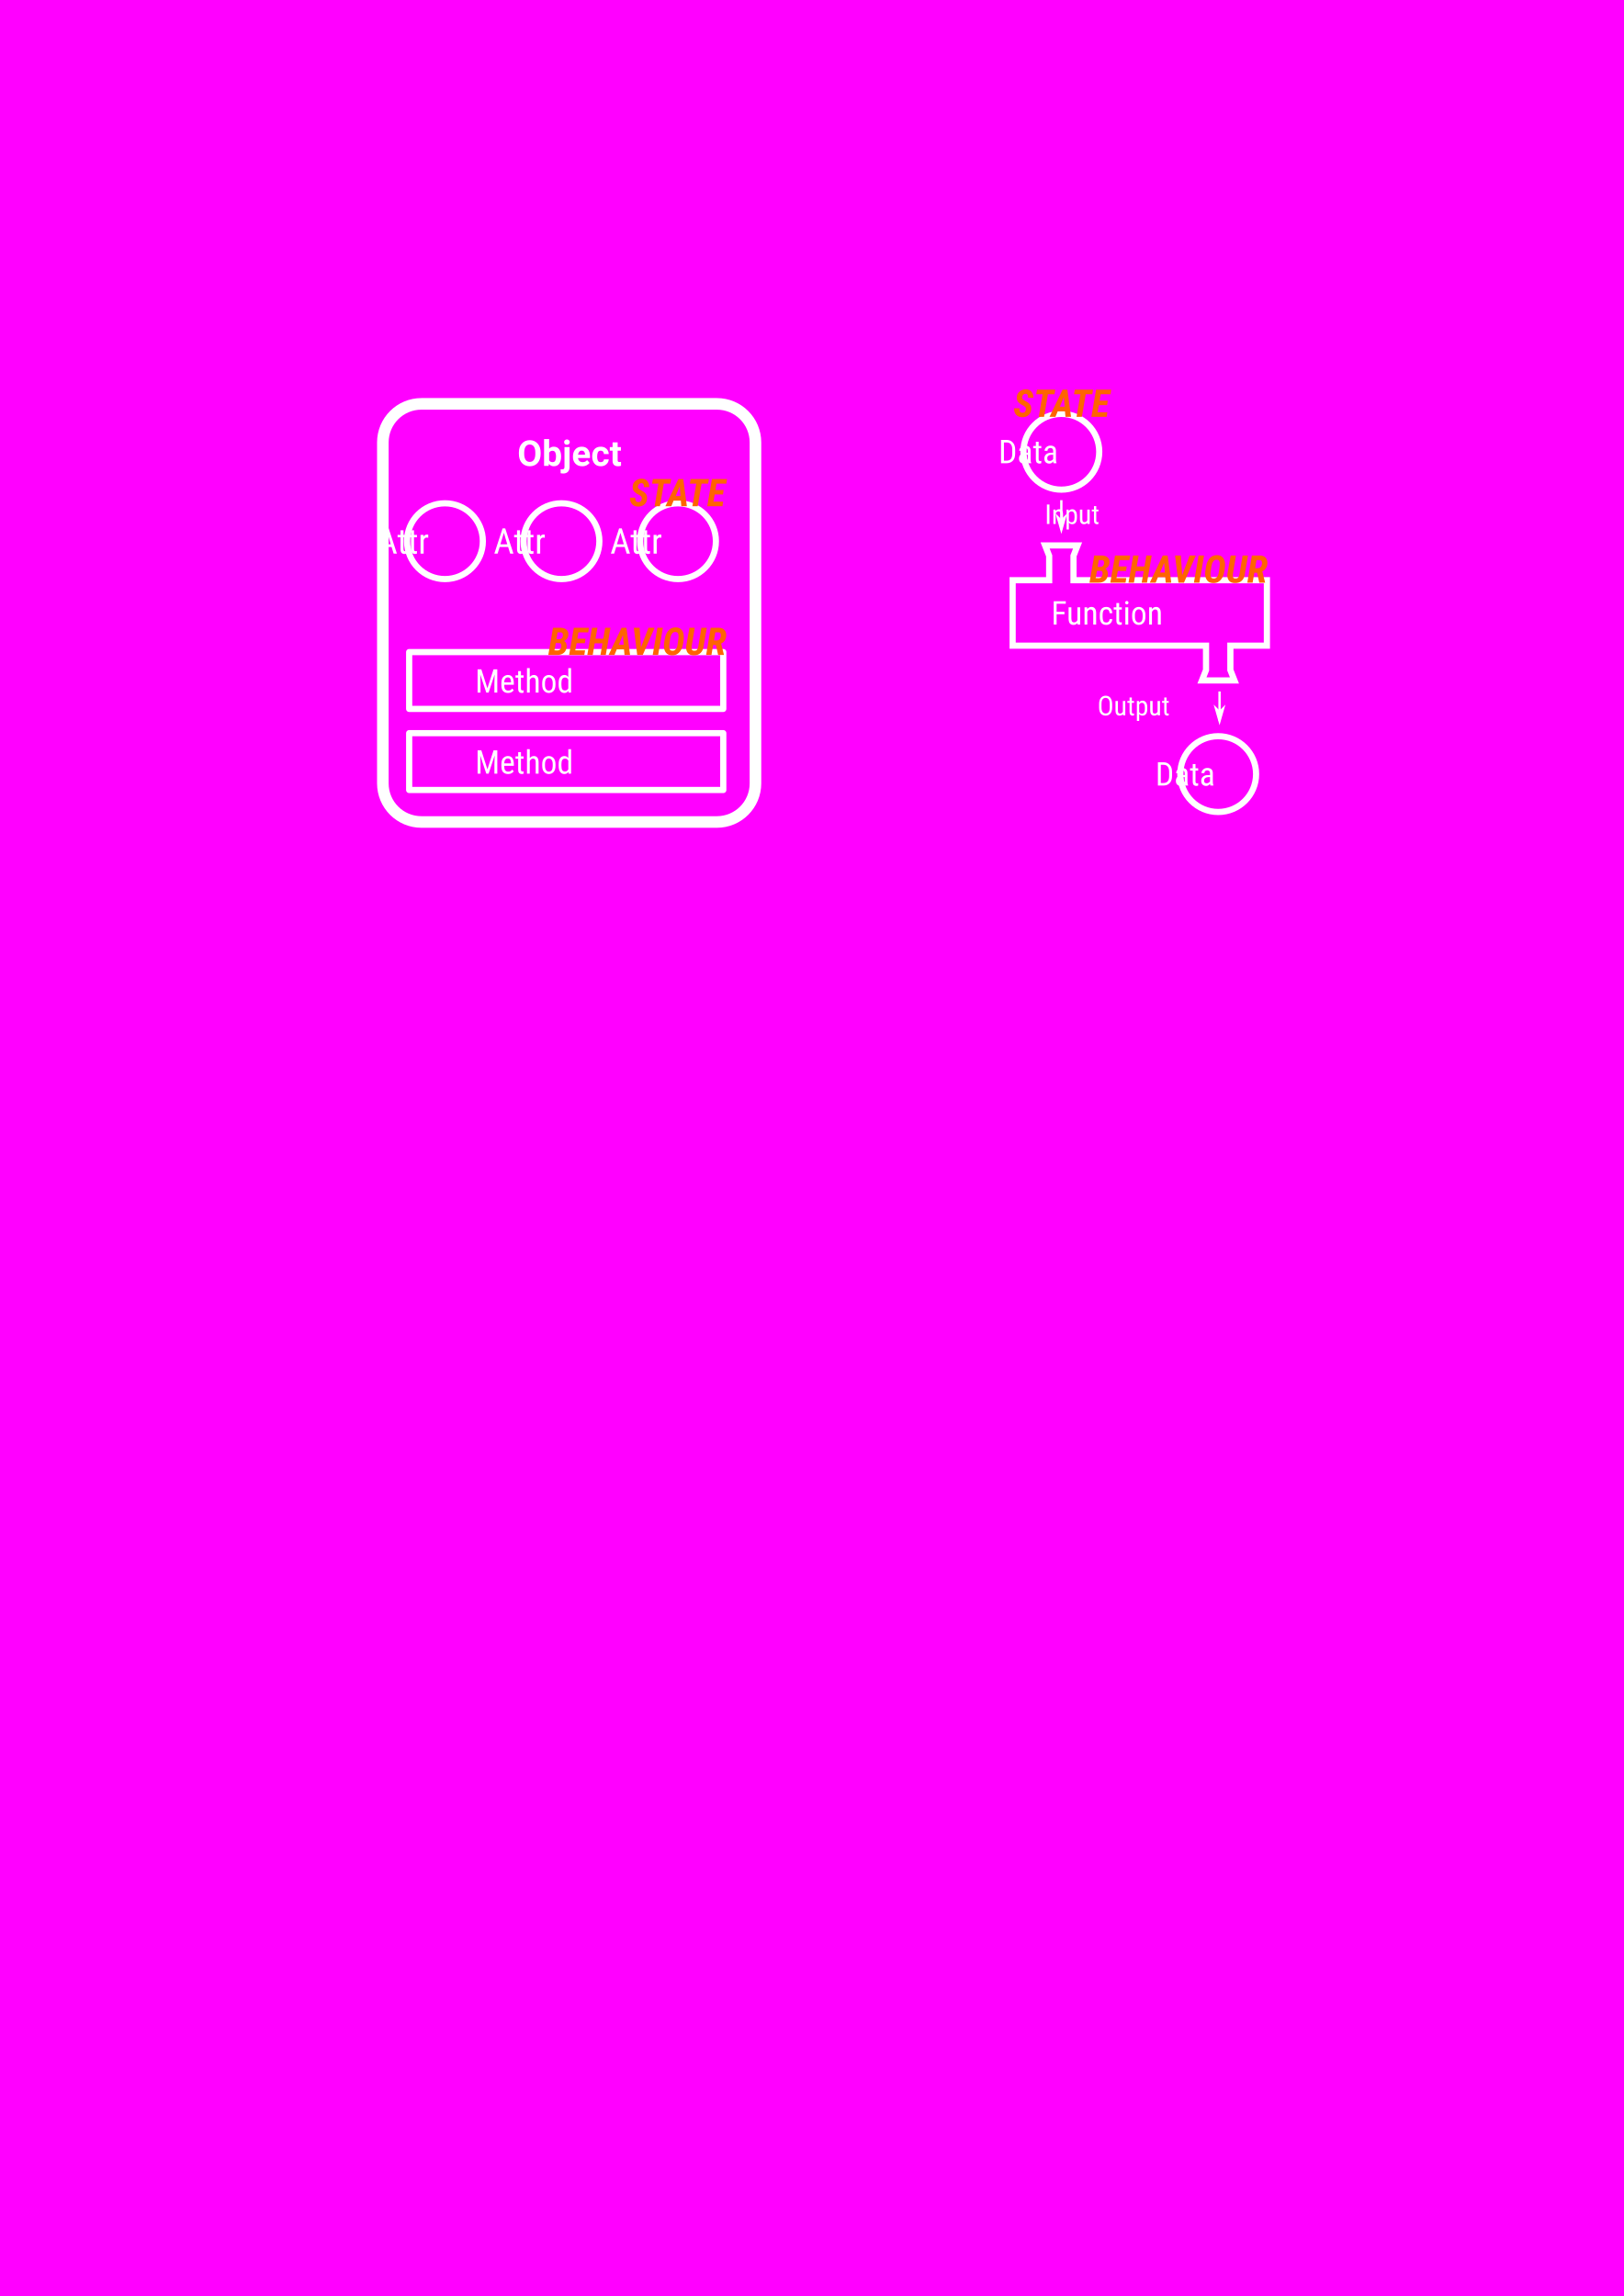
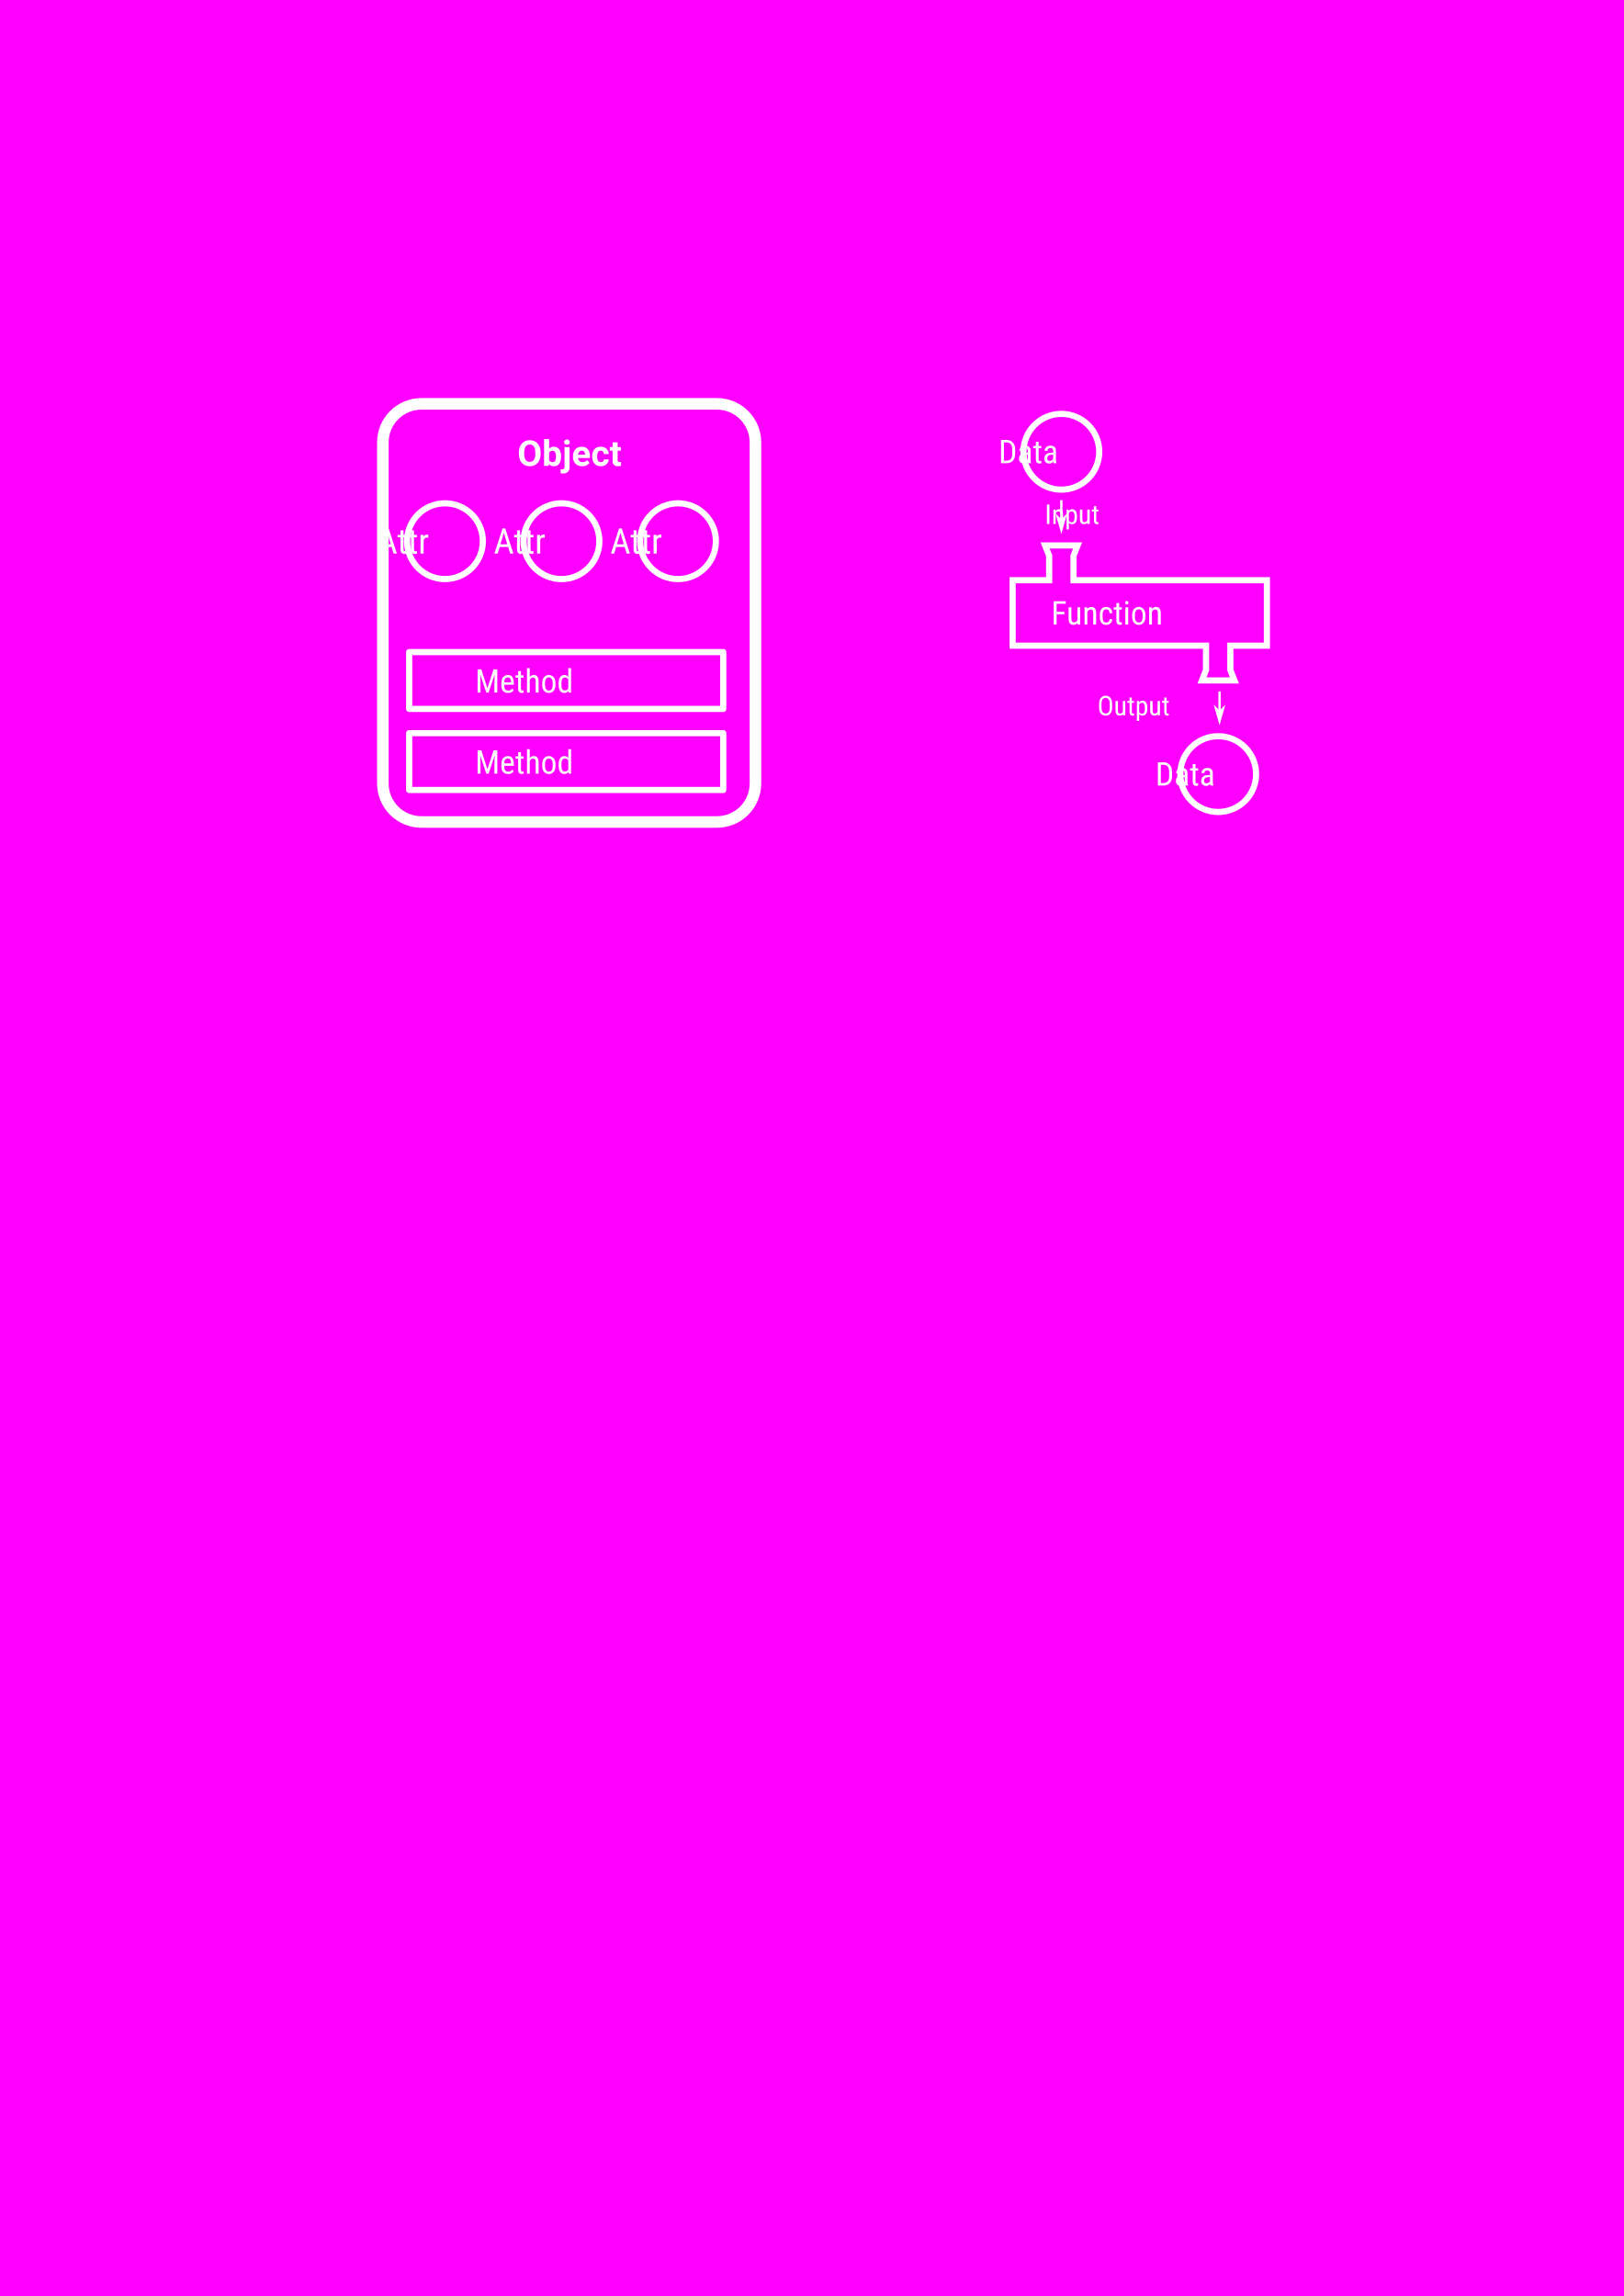
<svg xmlns="http://www.w3.org/2000/svg" width="210mm" height="297mm" viewBox="0 0 210 297" version="1.1" id="svg4676">
  <defs id="defs4670">
    <marker style="overflow:visible" id="marker5617" refX="0" refY="0" orient="auto">
      <path transform="matrix(-0.4,0,0,-0.4,-4,0)" style="fill:#ffffff;fill-opacity:1;fill-rule:evenodd;stroke:#ffffff;stroke-width:1pt;stroke-opacity:1" d="M 0,0 5,-5 -12.5,0 5,5 Z" id="path5615" />
    </marker>
    <marker orient="auto" refY="0" refX="0" id="Arrow1Mend" style="overflow:visible">
      <path id="path4605" d="M 0,0 5,-5 -12.5,0 5,5 Z" style="fill:#ffffff;fill-opacity:1;fill-rule:evenodd;stroke:#ffffff;stroke-width:1pt;stroke-opacity:1" transform="matrix(-0.4,0,0,-0.4,-4,0)" />
    </marker>
  </defs>
  <g id="layer1">
    <rect style="color:#000000;clip-rule:nonzero;display:inline;overflow:visible;visibility:visible;opacity:1;isolation:auto;mix-blend-mode:normal;color-interpolation:sRGB;color-interpolation-filters:linearRGB;solid-color:#000000;solid-opacity:1;fill:#ff00ff;fill-opacity:1;fill-rule:nonzero;stroke:none;stroke-width:1.5;stroke-linecap:round;stroke-linejoin:round;stroke-miterlimit:4;stroke-dasharray:none;stroke-dashoffset:5;stroke-opacity:1;color-rendering:auto;image-rendering:auto;shape-rendering:auto;text-rendering:auto;enable-background:accumulate" id="rect5221" width="373.44" height="383.268" x="-84.667" y="-41.667" />
    <g id="g5484" transform="translate(5.291667)">
      <path id="path4498" d="m 129.873,70.555 0.529,1.344 v 3.154 h -4.725 c 5.3e-4,11.465 5.3e-4,-2.999 5.3e-4,8.466 h 25.012 v 3.154 l -0.529,1.344 2.102,-2.65e-4 2.103,2.65e-4 -0.529,-1.344 v -3.154 h 4.725 c -5.2e-4,-11.465 -5.2e-4,2.999 -5.2e-4,-8.466 H 133.549 V 71.899 l 0.529,-1.344 -2.102,-3.17e-4 z" style="fill:none;fill-rule:evenodd;stroke:#ffffff;stroke-width:0.8;stroke-linecap:butt;stroke-linejoin:miter;stroke-miterlimit:4;stroke-dasharray:none;stroke-opacity:1" />
      <circle r="4.901" cy="58.438" cx="131.976" id="path4535" style="color:#000000;clip-rule:nonzero;display:inline;overflow:visible;visibility:visible;opacity:1;isolation:auto;mix-blend-mode:normal;color-interpolation:sRGB;color-interpolation-filters:linearRGB;solid-color:#000000;solid-opacity:1;fill:none;fill-opacity:1;fill-rule:nonzero;stroke:#ffffff;stroke-width:0.8;stroke-linecap:round;stroke-linejoin:round;stroke-miterlimit:4;stroke-dasharray:none;stroke-dashoffset:5;stroke-opacity:1;color-rendering:auto;image-rendering:auto;shape-rendering:auto;text-rendering:auto;enable-background:accumulate" />
      <circle r="4.901" cy="100.133" cx="152.263" id="path4535-7" style="color:#000000;clip-rule:nonzero;display:inline;overflow:visible;visibility:visible;opacity:1;isolation:auto;mix-blend-mode:normal;color-interpolation:sRGB;color-interpolation-filters:linearRGB;solid-color:#000000;solid-opacity:1;fill:none;fill-opacity:1;fill-rule:nonzero;stroke:#ffffff;stroke-width:0.8;stroke-linecap:round;stroke-linejoin:round;stroke-miterlimit:4;stroke-dasharray:none;stroke-dashoffset:5;stroke-opacity:1;color-rendering:auto;image-rendering:auto;shape-rendering:auto;text-rendering:auto;enable-background:accumulate" />
      <path id="path4594" d="m 131.976,64.699 v 3.775" style="fill:none;fill-rule:evenodd;stroke:#ffffff;stroke-width:0.3;stroke-linecap:butt;stroke-linejoin:miter;stroke-miterlimit:4;stroke-dasharray:none;stroke-opacity:1;marker-end:url(#Arrow1Mend)" />
      <path id="path4594-2" d="m 152.437,89.443 v 3.775" style="fill:none;fill-rule:evenodd;stroke:#ffffff;stroke-width:0.3;stroke-linecap:butt;stroke-linejoin:miter;stroke-miterlimit:4;stroke-dasharray:none;stroke-opacity:1;marker-end:url(#marker5617)" />
      <text id="text5799" y="59.922" x="131.924" style="font-style:normal;font-weight:normal;font-size:4.63px;line-height:125%;font-family:sans-serif;letter-spacing:0px;word-spacing:0px;fill:#000000;fill-opacity:1;stroke:none;stroke-width:0.265px;stroke-linecap:butt;stroke-linejoin:miter;stroke-opacity:1" xml:space="preserve">
        <tspan style="font-style:normal;font-variant:normal;font-weight:normal;font-stretch:normal;font-size:4.233px;font-family:'Roboto Condensed';-inkscape-font-specification:'Roboto Condensed, ';text-align:center;text-anchor:middle;fill:#ffffff;stroke-width:0.265px" y="59.922" x="131.924" id="tspan5797">Data</tspan>
      </text>
      <text id="text5799-8" y="101.618" x="152.211" style="font-style:normal;font-weight:normal;font-size:4.63px;line-height:125%;font-family:sans-serif;letter-spacing:0px;word-spacing:0px;fill:#000000;fill-opacity:1;stroke:none;stroke-width:0.265px;stroke-linecap:butt;stroke-linejoin:miter;stroke-opacity:1" xml:space="preserve">
        <tspan style="font-style:normal;font-variant:normal;font-weight:normal;font-stretch:normal;font-size:4.233px;font-family:'Roboto Condensed';-inkscape-font-specification:'Roboto Condensed, ';text-align:center;text-anchor:middle;fill:#ffffff;stroke-width:0.265px" y="101.618" x="152.211" id="tspan5797-7">Data</tspan>
      </text>
      <text id="text5799-9" y="80.791" x="142.095" style="font-style:normal;font-weight:normal;font-size:4.63px;line-height:125%;font-family:sans-serif;letter-spacing:0px;word-spacing:0px;fill:#000000;fill-opacity:1;stroke:none;stroke-width:0.265px;stroke-linecap:butt;stroke-linejoin:miter;stroke-opacity:1" xml:space="preserve">
        <tspan style="font-style:normal;font-variant:normal;font-weight:normal;font-stretch:normal;font-size:4.233px;font-family:'Roboto Condensed';-inkscape-font-specification:'Roboto Condensed, ';text-align:center;text-anchor:middle;fill:#ffffff;stroke-width:0.265px" y="80.791" x="142.095" id="tspan5797-2">Function</tspan>
      </text>
      <text id="text5799-0" y="67.778" x="137.582" style="font-style:normal;font-weight:normal;font-size:4.63px;line-height:125%;font-family:sans-serif;letter-spacing:0px;word-spacing:0px;fill:#000000;fill-opacity:1;stroke:none;stroke-width:0.265px;stroke-linecap:butt;stroke-linejoin:miter;stroke-opacity:1" xml:space="preserve">
        <tspan style="font-style:normal;font-variant:normal;font-weight:normal;font-stretch:normal;font-size:3.528px;font-family:'Roboto Condensed';-inkscape-font-specification:'Roboto Condensed, ';text-align:center;text-anchor:middle;fill:#ffffff;stroke-width:0.265px" y="67.778" x="137.582" id="tspan5797-23">Input</tspan>
      </text>
      <text id="text5799-0-7" y="92.539" x="145.537" style="font-style:normal;font-weight:normal;font-size:4.63px;line-height:125%;font-family:sans-serif;letter-spacing:0px;word-spacing:0px;fill:#000000;fill-opacity:1;stroke:none;stroke-width:0.265px;stroke-linecap:butt;stroke-linejoin:miter;stroke-opacity:1" xml:space="preserve">
        <tspan style="font-style:normal;font-variant:normal;font-weight:normal;font-stretch:normal;font-size:3.528px;font-family:'Roboto Condensed';-inkscape-font-specification:'Roboto Condensed, ';text-align:center;text-anchor:middle;fill:#ffffff;stroke-width:0.265px" y="92.539" x="145.537" id="tspan5797-23-5">Output</tspan>
      </text>
    </g>
    <g id="g5467" transform="translate(0,11.32039)">
      <path id="rect5306" d="m 54.515,40.921 h 38.192 c 2.77,0 5,2.23 5,5 v 44.088 c 0,2.77 -2.23,5 -5,5 H 54.515 c -2.77,0 -5,-2.23 -5,-5 v -44.088 c 0,-2.77 2.23,-5 5,-5 z" style="color:#000000;clip-rule:nonzero;display:inline;overflow:visible;visibility:visible;opacity:1;isolation:auto;mix-blend-mode:normal;color-interpolation:sRGB;color-interpolation-filters:linearRGB;solid-color:#000000;solid-opacity:1;fill:none;fill-opacity:1;fill-rule:nonzero;stroke:#ffffff;stroke-width:1.5;stroke-linecap:round;stroke-linejoin:round;stroke-miterlimit:4;stroke-dasharray:none;stroke-dashoffset:5;stroke-opacity:1;color-rendering:auto;image-rendering:auto;shape-rendering:auto;text-rendering:auto;enable-background:accumulate" />
      <g id="g5353">
        <circle style="color:#000000;clip-rule:nonzero;display:inline;overflow:visible;visibility:visible;opacity:1;isolation:auto;mix-blend-mode:normal;color-interpolation:sRGB;color-interpolation-filters:linearRGB;solid-color:#000000;solid-opacity:1;fill:none;fill-opacity:1;fill-rule:nonzero;stroke:#ffffff;stroke-width:0.8;stroke-linecap:round;stroke-linejoin:round;stroke-miterlimit:4;stroke-dasharray:none;stroke-dashoffset:5;stroke-opacity:1;color-rendering:auto;image-rendering:auto;shape-rendering:auto;text-rendering:auto;enable-background:accumulate" id="path4535-3" cx="57.547" cy="58.686" r="4.901" />
        <text xml:space="preserve" style="font-style:normal;font-weight:normal;font-size:4.63px;line-height:125%;font-family:sans-serif;letter-spacing:0px;word-spacing:0px;fill:#000000;fill-opacity:1;stroke:none;stroke-width:0.265px;stroke-linecap:butt;stroke-linejoin:miter;stroke-opacity:1" x="57.549" y="60.294" id="text5799-6">
          <tspan id="tspan5797-75" x="57.549" y="60.294" style="font-style:normal;font-variant:normal;font-weight:normal;font-stretch:normal;font-size:4.586px;font-family:'Roboto Condensed';-inkscape-font-specification:'Roboto Condensed, ';text-align:center;text-anchor:middle;fill:#ffffff;stroke-width:0.265px">Attr</tspan>
        </text>
      </g>
      <g transform="translate(-1.653654,-1.5258789e-5)" id="g5358">
        <circle style="color:#000000;clip-rule:nonzero;display:inline;overflow:visible;visibility:visible;opacity:1;isolation:auto;mix-blend-mode:normal;color-interpolation:sRGB;color-interpolation-filters:linearRGB;solid-color:#000000;solid-opacity:1;fill:none;fill-opacity:1;fill-rule:nonzero;stroke:#ffffff;stroke-width:0.8;stroke-linecap:round;stroke-linejoin:round;stroke-miterlimit:4;stroke-dasharray:none;stroke-dashoffset:5;stroke-opacity:1;color-rendering:auto;image-rendering:auto;shape-rendering:auto;text-rendering:auto;enable-background:accumulate" id="path4535-3-3" cx="74.272" cy="58.686" r="4.901" />
        <text xml:space="preserve" style="font-style:normal;font-weight:normal;font-size:4.63px;line-height:125%;font-family:sans-serif;letter-spacing:0px;word-spacing:0px;fill:#000000;fill-opacity:1;stroke:none;stroke-width:0.265px;stroke-linecap:butt;stroke-linejoin:miter;stroke-opacity:1" x="74.275" y="60.294" id="text5799-6-5">
          <tspan id="tspan5797-75-6" x="74.275" y="60.294" style="font-style:normal;font-variant:normal;font-weight:normal;font-stretch:normal;font-size:4.586px;font-family:'Roboto Condensed';-inkscape-font-specification:'Roboto Condensed, ';text-align:center;text-anchor:middle;fill:#ffffff;stroke-width:0.265px">Attr</tspan>
        </text>
      </g>
      <g id="g5358-2" transform="translate(13.41815,-1.5258789e-5)">
        <circle style="color:#000000;clip-rule:nonzero;display:inline;overflow:visible;visibility:visible;opacity:1;isolation:auto;mix-blend-mode:normal;color-interpolation:sRGB;color-interpolation-filters:linearRGB;solid-color:#000000;solid-opacity:1;fill:none;fill-opacity:1;fill-rule:nonzero;stroke:#ffffff;stroke-width:0.8;stroke-linecap:round;stroke-linejoin:round;stroke-miterlimit:4;stroke-dasharray:none;stroke-dashoffset:5;stroke-opacity:1;color-rendering:auto;image-rendering:auto;shape-rendering:auto;text-rendering:auto;enable-background:accumulate" id="path4535-3-3-9" cx="74.272" cy="58.686" r="4.901" />
        <text xml:space="preserve" style="font-style:normal;font-weight:normal;font-size:4.63px;line-height:125%;font-family:sans-serif;letter-spacing:0px;word-spacing:0px;fill:#000000;fill-opacity:1;stroke:none;stroke-width:0.265px;stroke-linecap:butt;stroke-linejoin:miter;stroke-opacity:1" x="74.275" y="60.294" id="text5799-6-5-1">
          <tspan id="tspan5797-75-6-2" x="74.275" y="60.294" style="font-style:normal;font-variant:normal;font-weight:normal;font-stretch:normal;font-size:4.586px;font-family:'Roboto Condensed';-inkscape-font-specification:'Roboto Condensed, ';text-align:center;text-anchor:middle;fill:#ffffff;stroke-width:0.265px">Attr</tspan>
        </text>
      </g>
      <g id="g5428">
        <rect style="color:#000000;clip-rule:nonzero;display:inline;overflow:visible;visibility:visible;opacity:1;isolation:auto;mix-blend-mode:normal;color-interpolation:sRGB;color-interpolation-filters:linearRGB;solid-color:#000000;solid-opacity:1;fill:none;fill-opacity:1;fill-rule:nonzero;stroke:#ffffff;stroke-width:0.8;stroke-linecap:round;stroke-linejoin:round;stroke-miterlimit:4;stroke-dasharray:none;stroke-dashoffset:5;stroke-opacity:1;color-rendering:auto;image-rendering:auto;shape-rendering:auto;text-rendering:auto;enable-background:accumulate" id="rect5384" width="40.625" height="7.35" x="52.919" y="73.028" />
        <text xml:space="preserve" style="font-style:normal;font-weight:normal;font-size:4.63px;line-height:125%;font-family:sans-serif;letter-spacing:0px;word-spacing:0px;fill:#000000;fill-opacity:1;stroke:none;stroke-width:0.265px;stroke-linecap:butt;stroke-linejoin:miter;stroke-opacity:1" x="73.214" y="78.27" id="text5799-9-7">
          <tspan id="tspan5797-2-0" x="73.214" y="78.27" style="font-style:normal;font-variant:normal;font-weight:normal;font-stretch:normal;font-size:4.233px;font-family:'Roboto Condensed';-inkscape-font-specification:'Roboto Condensed, ';text-align:center;text-anchor:middle;fill:#ffffff;stroke-width:0.265px">Method</tspan>
        </text>
      </g>
      <g transform="translate(-0.9354439)" id="g5433">
        <rect style="color:#000000;clip-rule:nonzero;display:inline;overflow:visible;visibility:visible;opacity:1;isolation:auto;mix-blend-mode:normal;color-interpolation:sRGB;color-interpolation-filters:linearRGB;solid-color:#000000;solid-opacity:1;fill:none;fill-opacity:1;fill-rule:nonzero;stroke:#ffffff;stroke-width:0.8;stroke-linecap:round;stroke-linejoin:round;stroke-miterlimit:4;stroke-dasharray:none;stroke-dashoffset:5;stroke-opacity:1;color-rendering:auto;image-rendering:auto;shape-rendering:auto;text-rendering:auto;enable-background:accumulate" id="rect5384-9" width="40.625" height="7.35" x="53.855" y="83.518" />
        <text xml:space="preserve" style="font-style:normal;font-weight:normal;font-size:4.63px;line-height:125%;font-family:sans-serif;letter-spacing:0px;word-spacing:0px;fill:#000000;fill-opacity:1;stroke:none;stroke-width:0.265px;stroke-linecap:butt;stroke-linejoin:miter;stroke-opacity:1" x="74.15" y="88.76" id="text5799-9-7-3">
          <tspan id="tspan5797-2-0-6" x="74.15" y="88.76" style="font-style:normal;font-variant:normal;font-weight:normal;font-stretch:normal;font-size:4.233px;font-family:'Roboto Condensed';-inkscape-font-specification:'Roboto Condensed, ';text-align:center;text-anchor:middle;fill:#ffffff;stroke-width:0.265px">Method</tspan>
        </text>
      </g>
      <text id="text5438" y="48.947" x="66.923" style="font-style:normal;font-weight:normal;font-size:4.63px;line-height:125%;font-family:sans-serif;letter-spacing:0px;word-spacing:0px;fill:#000000;fill-opacity:1;stroke:none;stroke-width:0.265px;stroke-linecap:butt;stroke-linejoin:miter;stroke-opacity:1" xml:space="preserve">
        <tspan style="font-style:normal;font-variant:normal;font-weight:bold;font-stretch:normal;font-family:Roboto;-inkscape-font-specification:'Roboto Bold';fill:#ffffff;fill-opacity:1;stroke-width:0.265px" y="48.947" x="66.923" id="tspan5436">Object</tspan>
      </text>
    </g>
-     <text xml:space="preserve" style="font-style:normal;font-weight:normal;font-size:4.63px;line-height:125%;font-family:sans-serif;letter-spacing:0px;word-spacing:0px;fill:#ff6400;fill-opacity:1;stroke:none;stroke-width:0.265px;stroke-linecap:butt;stroke-linejoin:miter;stroke-opacity:1" x="81.373" y="65.481" id="text5442">
-       <tspan id="tspan5440" x="81.373" y="65.481" style="font-style:italic;font-variant:normal;font-weight:bold;font-stretch:normal;font-size:4.939px;font-family:'Roboto Condensed';-inkscape-font-specification:'Roboto Condensed, Bold Italic';fill:#ff6400;fill-opacity:1;stroke-width:0.265px">STATE</tspan>
-     </text>
-     <text xml:space="preserve" style="font-style:normal;font-weight:normal;font-size:4.939px;line-height:125%;font-family:sans-serif;letter-spacing:0px;word-spacing:0px;fill:#ff6400;fill-opacity:1;stroke:none;stroke-width:0.265px;stroke-linecap:butt;stroke-linejoin:miter;stroke-opacity:1" x="70.897" y="84.717" id="text5442-0">
-       <tspan id="tspan5440-6" x="70.897" y="84.717" style="font-style:italic;font-variant:normal;font-weight:bold;font-stretch:normal;font-size:4.939px;font-family:'Roboto Condensed';-inkscape-font-specification:'Roboto Condensed, Bold Italic';fill:#ff6400;fill-opacity:1;stroke-width:0.265px">BEHAVIOUR</tspan>
-     </text>
-     <text xml:space="preserve" style="font-style:normal;font-weight:normal;font-size:4.939px;line-height:125%;font-family:sans-serif;letter-spacing:0px;word-spacing:0px;fill:#ff6400;fill-opacity:1;stroke:none;stroke-width:0.265px;stroke-linecap:butt;stroke-linejoin:miter;stroke-opacity:1" x="140.894" y="75.37" id="text5442-0-2">
-       <tspan id="tspan5440-6-6" x="140.894" y="75.37" style="font-style:italic;font-variant:normal;font-weight:bold;font-stretch:normal;font-size:4.939px;font-family:'Roboto Condensed';-inkscape-font-specification:'Roboto Condensed, Bold Italic';fill:#ff6400;fill-opacity:1;stroke-width:0.265px">BEHAVIOUR</tspan>
-     </text>
-     <text xml:space="preserve" style="font-style:normal;font-weight:normal;font-size:4.63px;line-height:125%;font-family:sans-serif;letter-spacing:0px;word-spacing:0px;fill:#ff6400;fill-opacity:1;stroke:none;stroke-width:0.265px;stroke-linecap:butt;stroke-linejoin:miter;stroke-opacity:1" x="131.055" y="53.92" id="text5442-1">
-       <tspan id="tspan5440-8" x="131.055" y="53.92" style="font-style:italic;font-variant:normal;font-weight:bold;font-stretch:normal;font-size:4.939px;font-family:'Roboto Condensed';-inkscape-font-specification:'Roboto Condensed, Bold Italic';fill:#ff6400;fill-opacity:1;stroke-width:0.265px">STATE</tspan>
-     </text>
  </g>
</svg>
